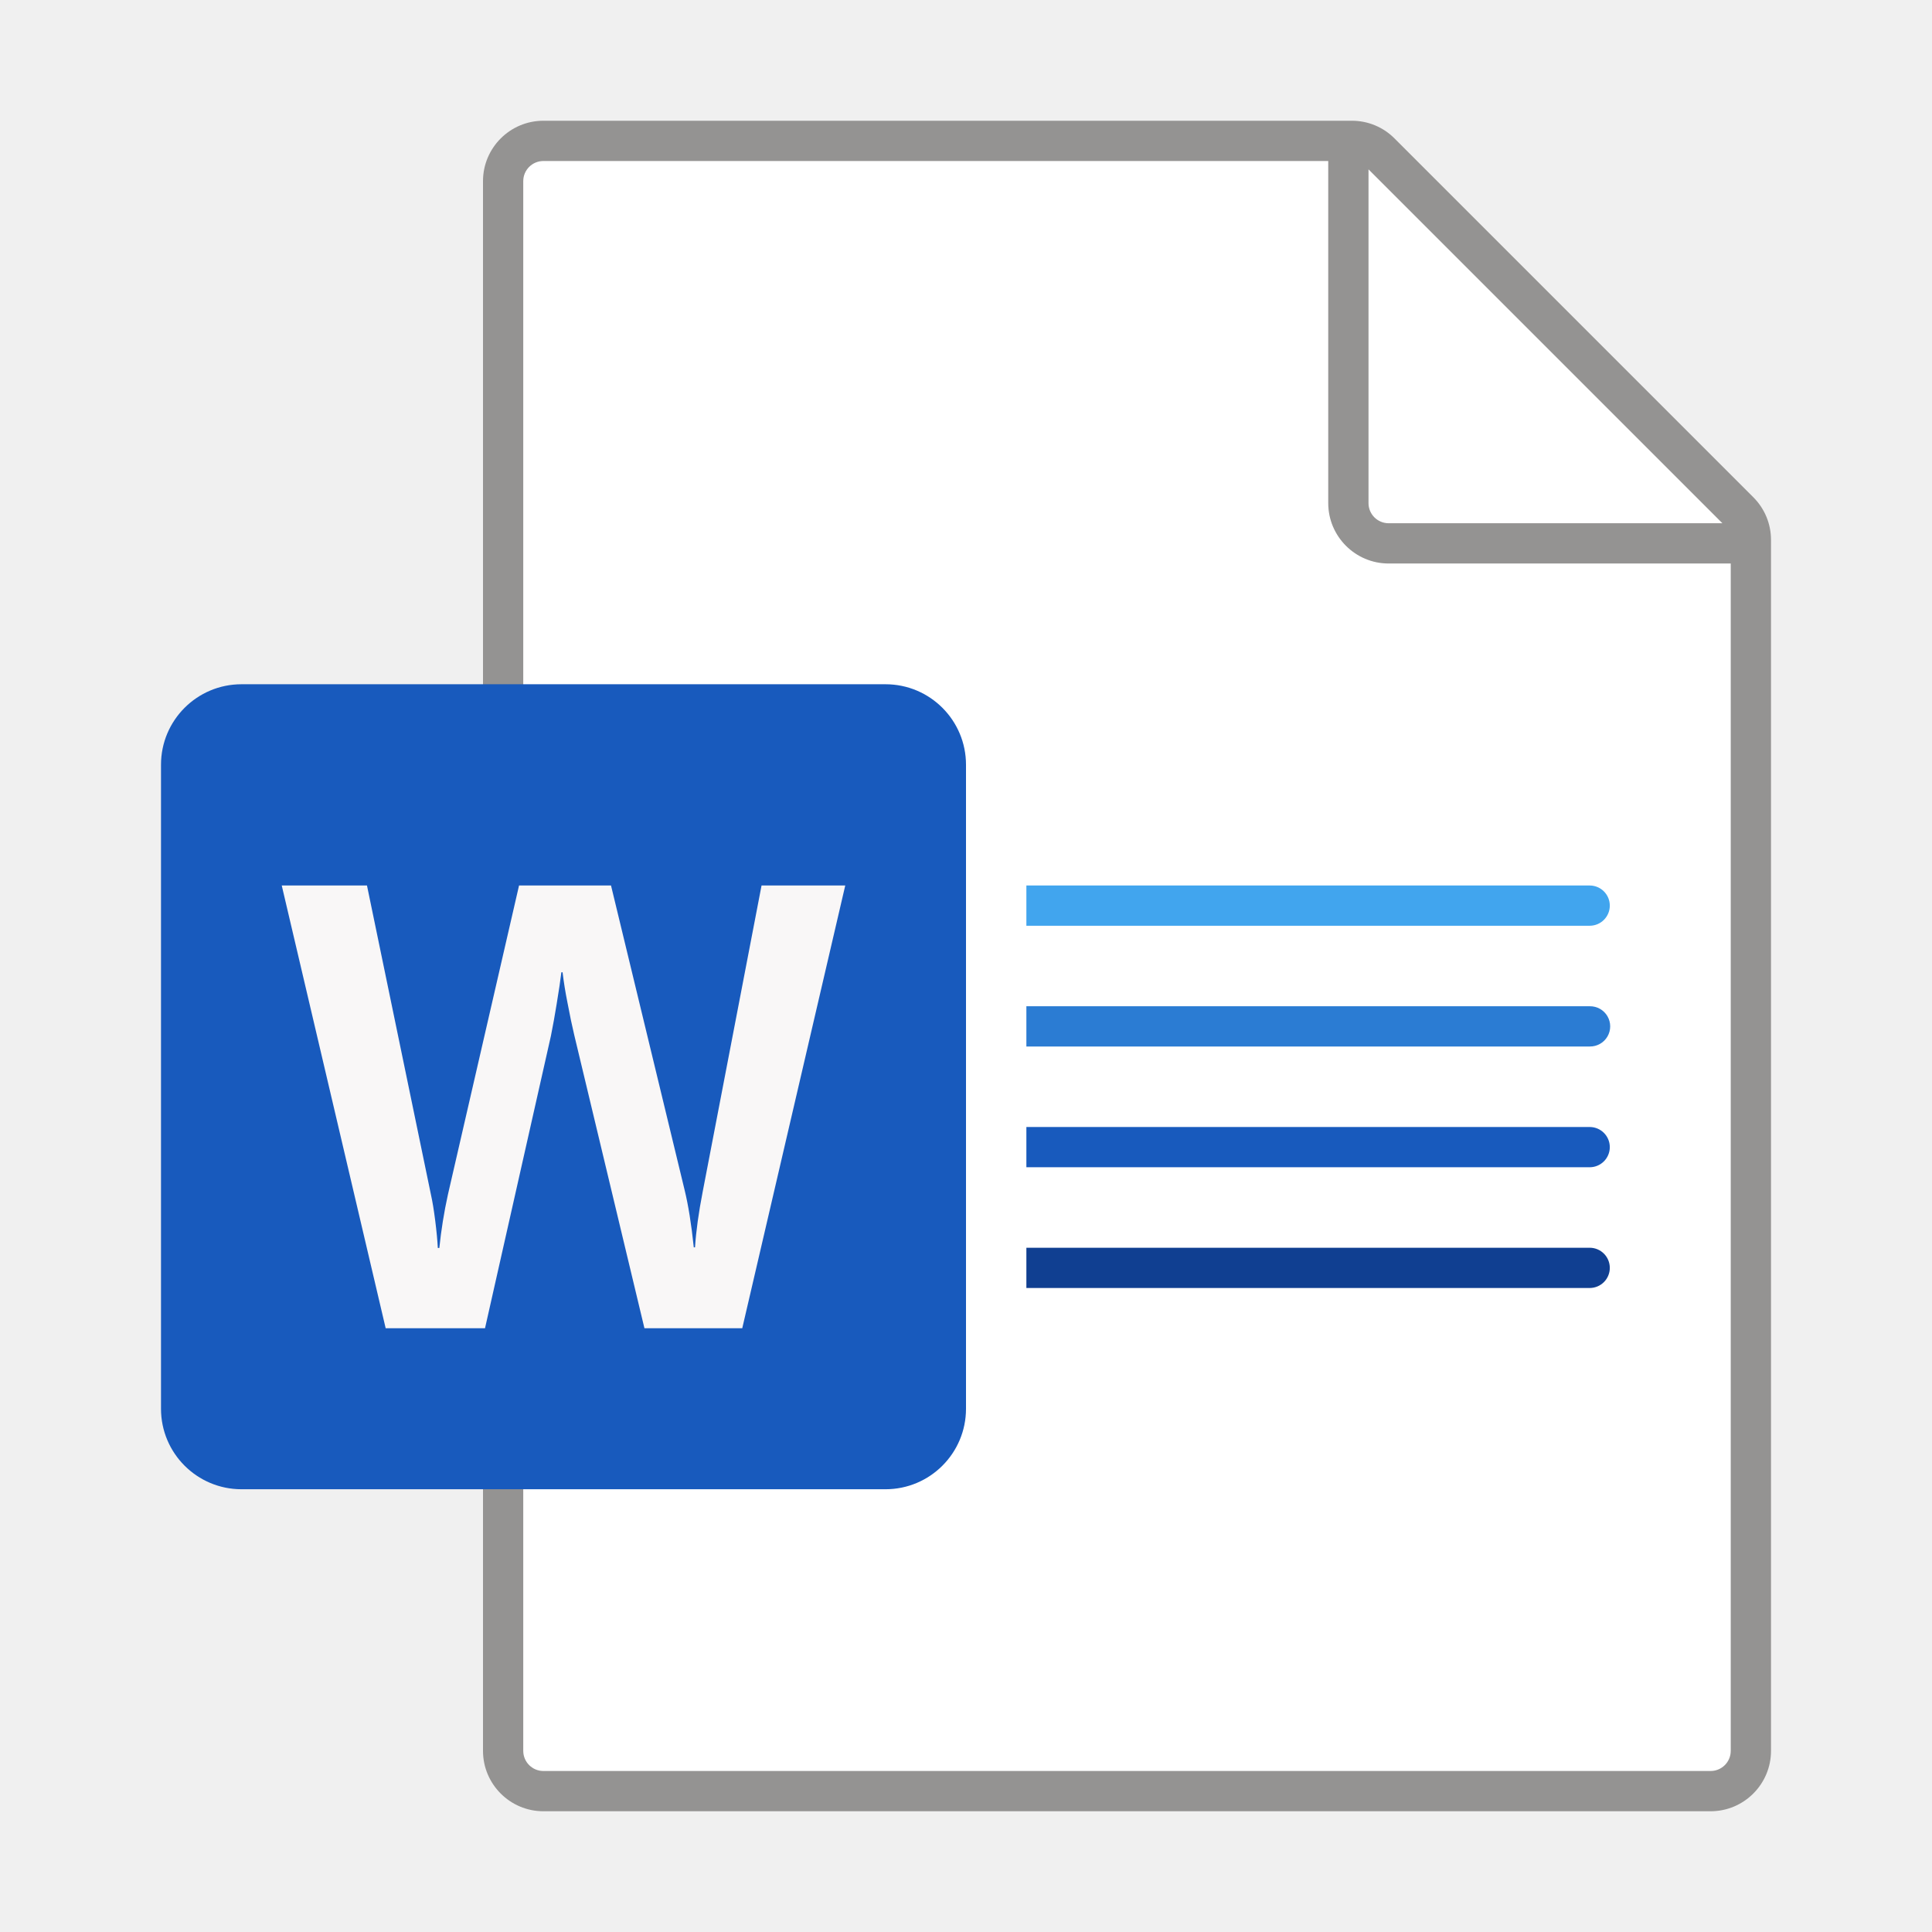
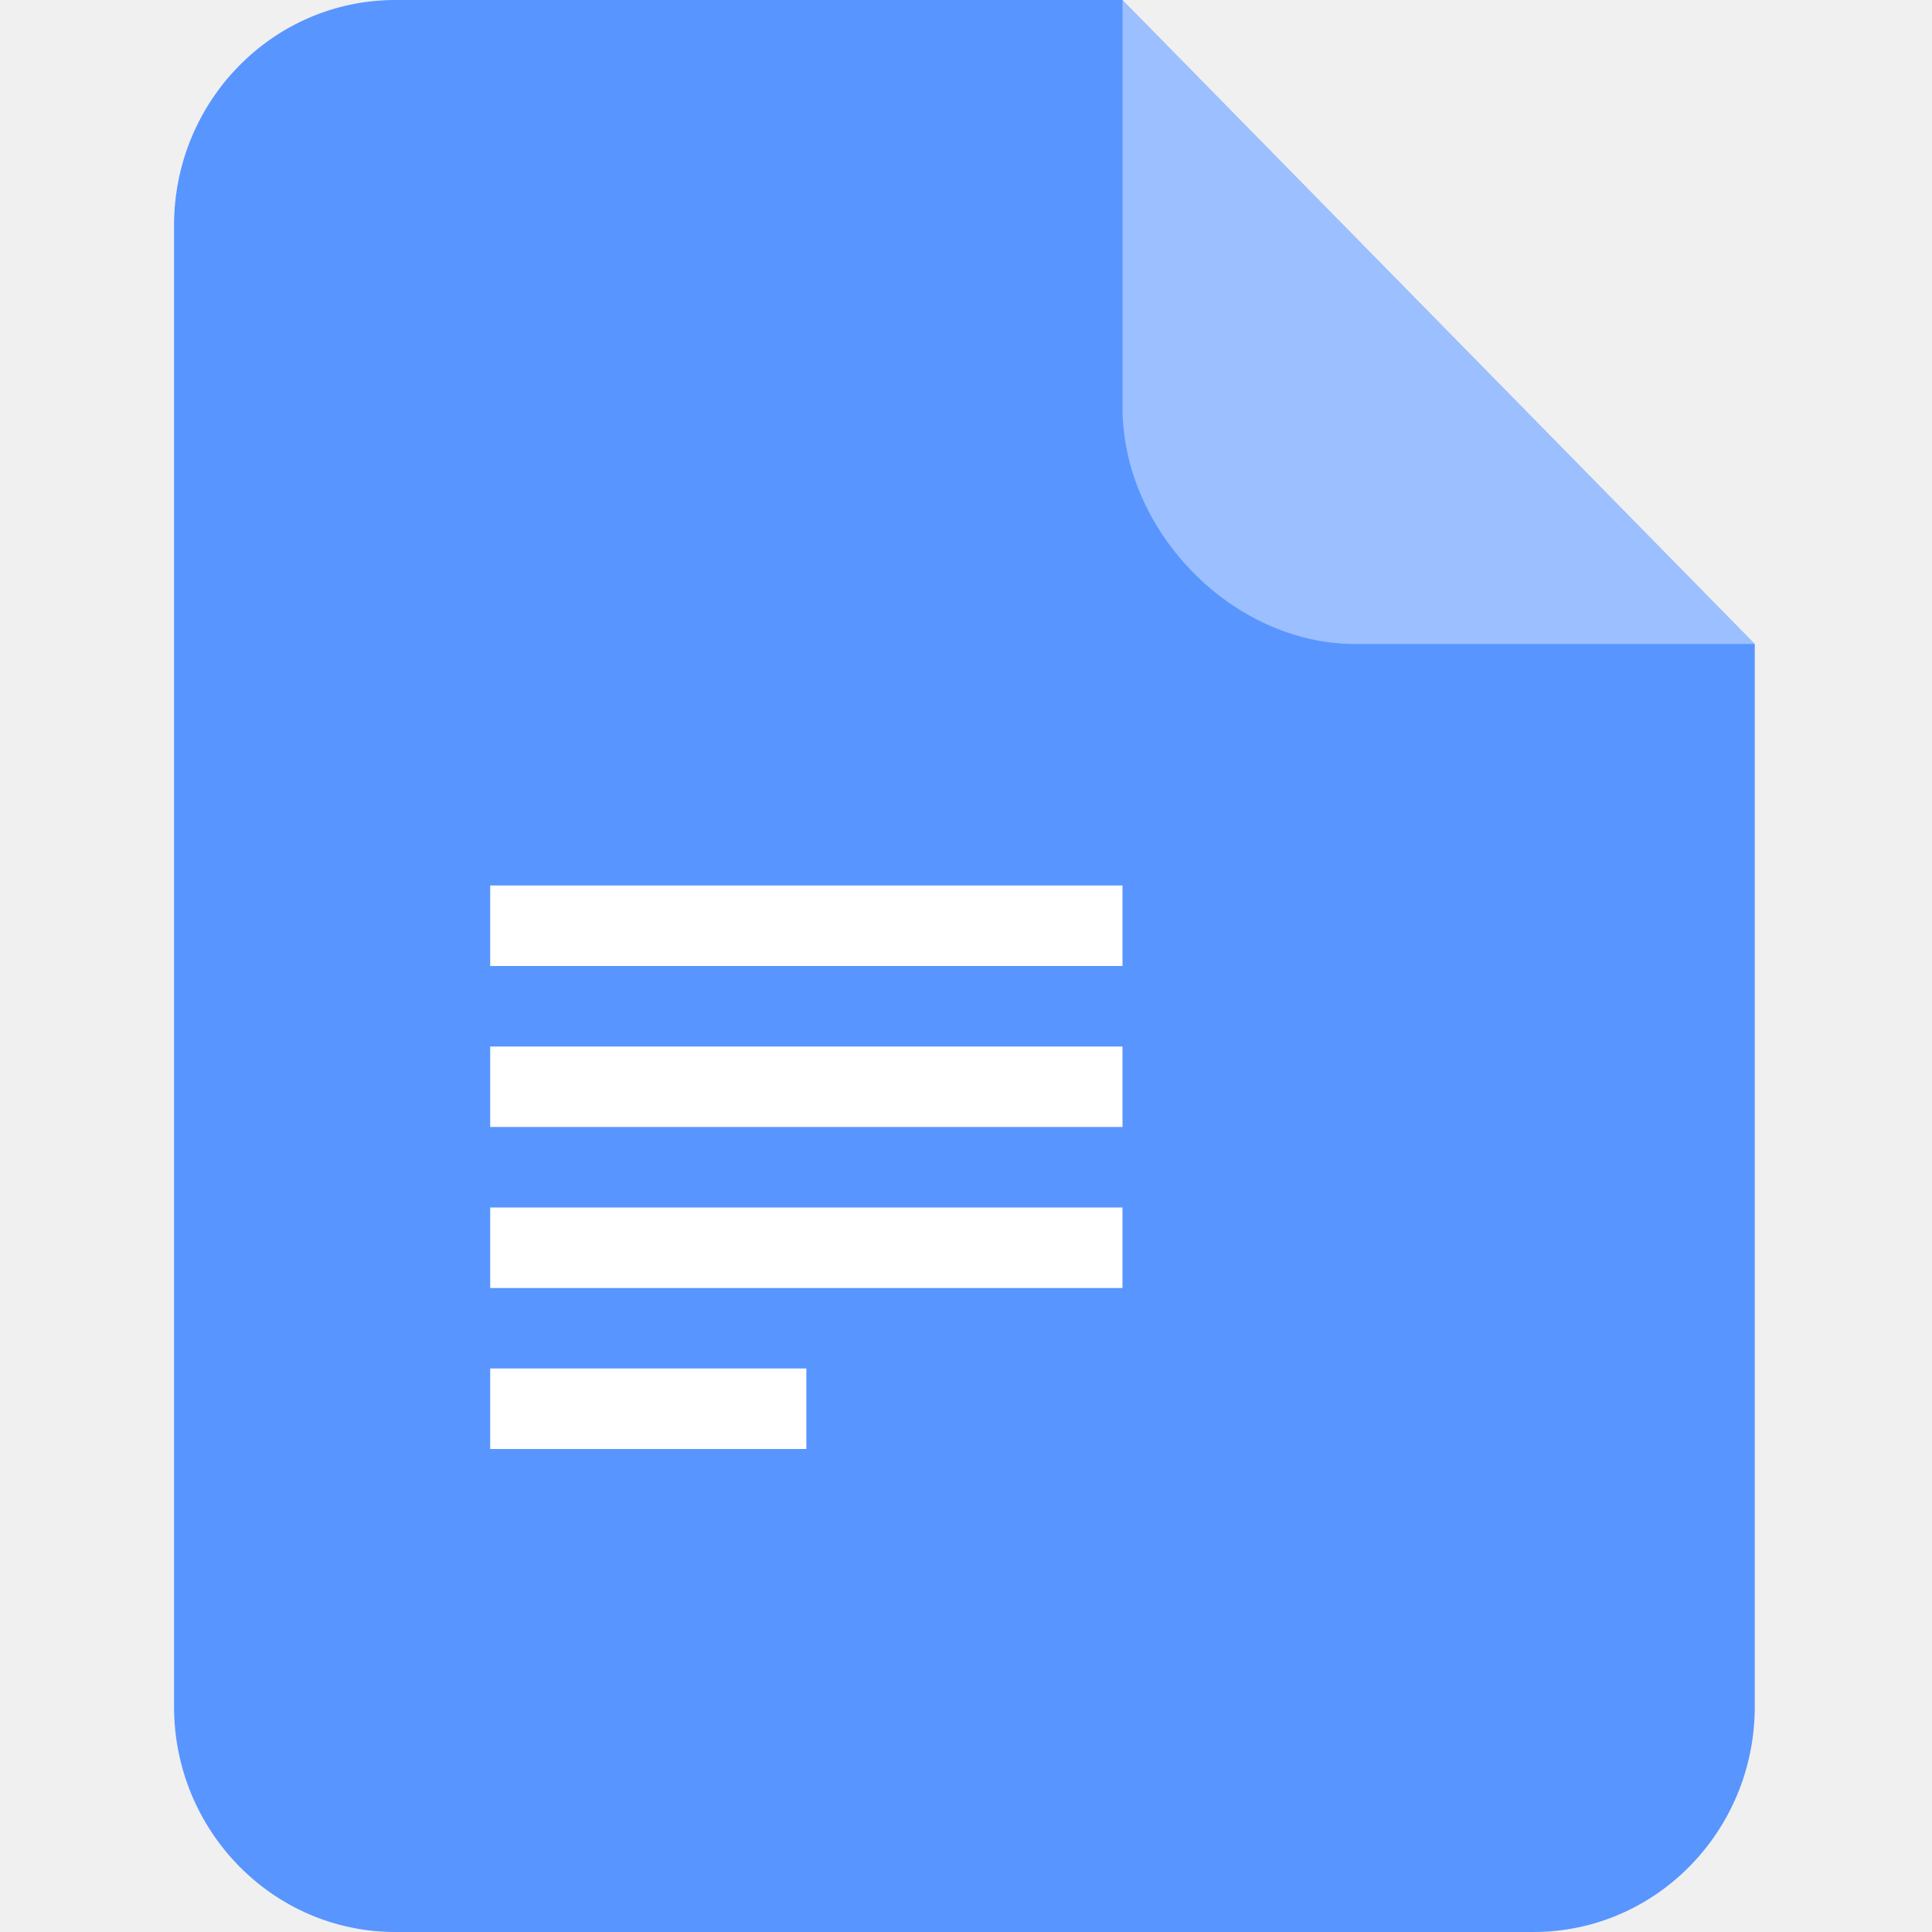
- <svg xmlns="http://www.w3.org/2000/svg" t="1713282585711" class="icon" viewBox="0 0 1024 1024" version="1.1">
-   <path d="M288 938.667h618.667a10.667 10.667 0 0 0 10.667-10.667V298.667H736c-17.643 0-32-14.357-32-32V85.333H288a10.667 10.667 0 0 0-10.667 10.667v832a10.667 10.667 0 0 0 10.667 10.667z" fill="#FFFFFF" p-id="1633" />
-   <path d="M912.917 277.333L725.333 89.749V266.667a10.667 10.667 0 0 0 10.667 10.667h176.917z" fill="#FFFFFF" p-id="1634" />
-   <path d="M929.291 263.541L739.125 73.376A31.765 31.765 0 0 0 716.501 64H288c-17.643 0-32 14.357-32 32v832c0 17.643 14.357 32 32 32h618.667c17.643 0 32-14.357 32-32V286.165c0-8.533-3.339-16.576-9.376-22.624zM725.333 89.749L912.917 277.333H736a10.667 10.667 0 0 1-10.667-10.667V89.749zM906.667 938.667H288a10.667 10.667 0 0 1-10.667-10.667V96a10.667 10.667 0 0 1 10.667-10.667h416v181.333c0 17.643 14.357 32 32 32h181.333v629.333a10.667 10.667 0 0 1-10.667 10.667z" fill="#605E5C" opacity=".64" p-id="1635" />
-   <path d="M842.667 661.333H544v21.333h298.667a10.667 10.667 0 0 0 0-21.333z" fill="#103F91" p-id="1636" />
-   <path d="M842.667 597.333H544v21.333h298.667a10.667 10.667 0 0 0 0-21.333z" fill="#185ABD" p-id="1637" />
-   <path d="M544 554.667h298.667a10.667 10.667 0 1 0 0-21.333H544v21.333z" fill="#2B7CD3" p-id="1638" />
-   <path d="M842.667 469.333H544v21.333h298.667a10.667 10.667 0 0 0 0-21.333z" fill="#41A5EE" p-id="1639" />
-   <path d="M128 789.333h341.333a42.667 42.667 0 0 0 42.667-42.667V405.333a42.667 42.667 0 0 0-42.667-42.667H128a42.667 42.667 0 0 0-42.667 42.667v341.333a42.667 42.667 0 0 0 42.667 42.667z" fill="#185ABD" p-id="1640" />
-   <path d="M230.667 646.88c0.704 5.568 1.163 10.421 1.387 14.571h0.8a251.456 251.456 0 0 1 4.555-28.309L275.104 469.333h48.747l38.997 161.355c1.952 7.968 3.584 18.101 4.875 30.432h0.651c0.544-8.501 1.899-18.325 4.064-29.451L403.637 469.333H448l-54.592 234.667h-51.84l-37.216-155.456c-1.077-4.48-2.304-10.315-3.659-17.515a204.437 204.437 0 0 1-2.517-15.701h-0.64c-0.437 3.819-1.28 9.493-2.528 17.013a434.656 434.656 0 0 1-3.008 16.693L257.067 704h-52.651L149.333 469.333h45.173l33.963 164.139c0.757 3.381 1.493 7.851 2.197 13.419z" fill="#F9F7F7" p-id="1641" />
+ <svg xmlns="http://www.w3.org/2000/svg" t="1713315750742" class="icon" viewBox="0 0 1024 1024" version="1.1" p-id="1284">
+   <path d="M594.944 0l335.124 341.32v563.2c0 65.997-52.5 119.48-117.294 119.48H209.546c-64.794 0-117.299-53.53-117.299-119.48V119.48C92.252 53.484 144.758 0 209.551 0H594.944z" fill="#5895FF" p-id="1285" />
+   <path d="M930.068 341.32h-211.917c-64.748 0-123.208-59.489-123.208-125.491V0l335.124 341.32z" fill="#FFFFFF" fill-opacity=".4" p-id="1286" />
+   <path d="M427.377 725.32V768H259.814v-42.68h167.562zM594.944 640v42.68H259.814V640H594.944z m0-85.32v42.639H259.814v-42.639H594.944z m0-85.361V512H259.814v-42.68H594.944z" fill="#FFFFFF" p-id="1287" />
</svg>
